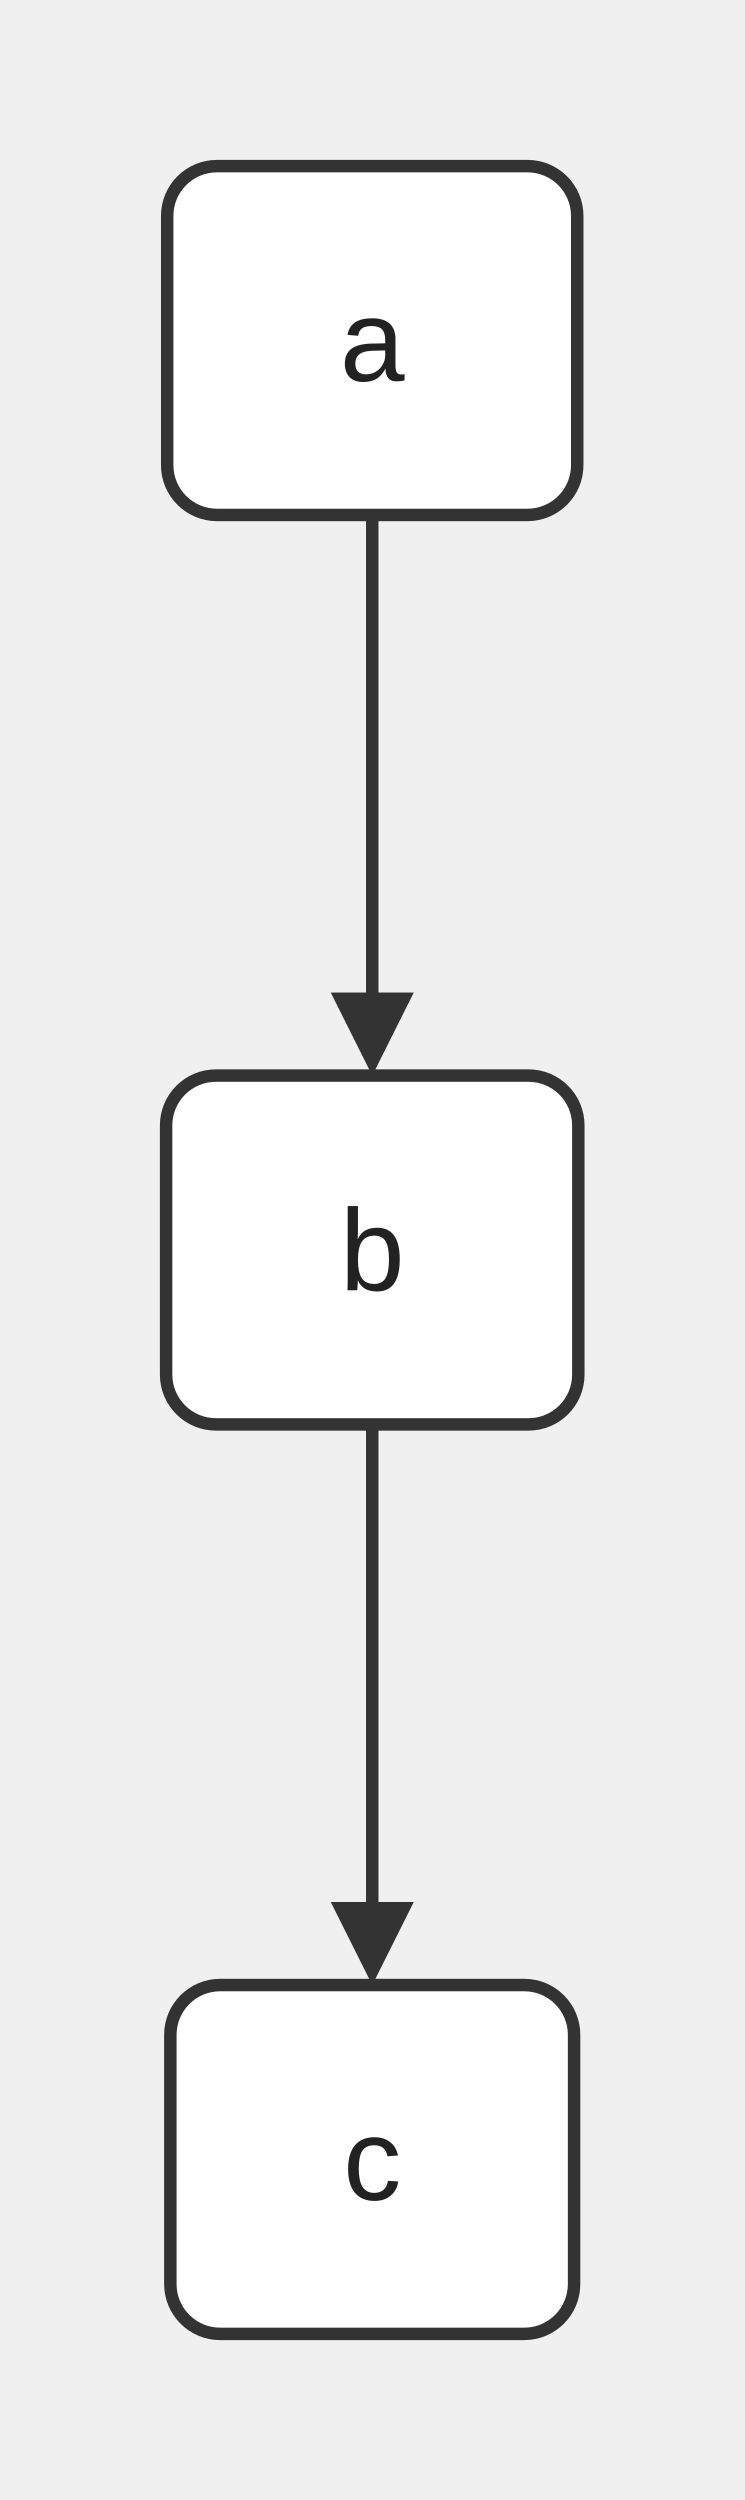
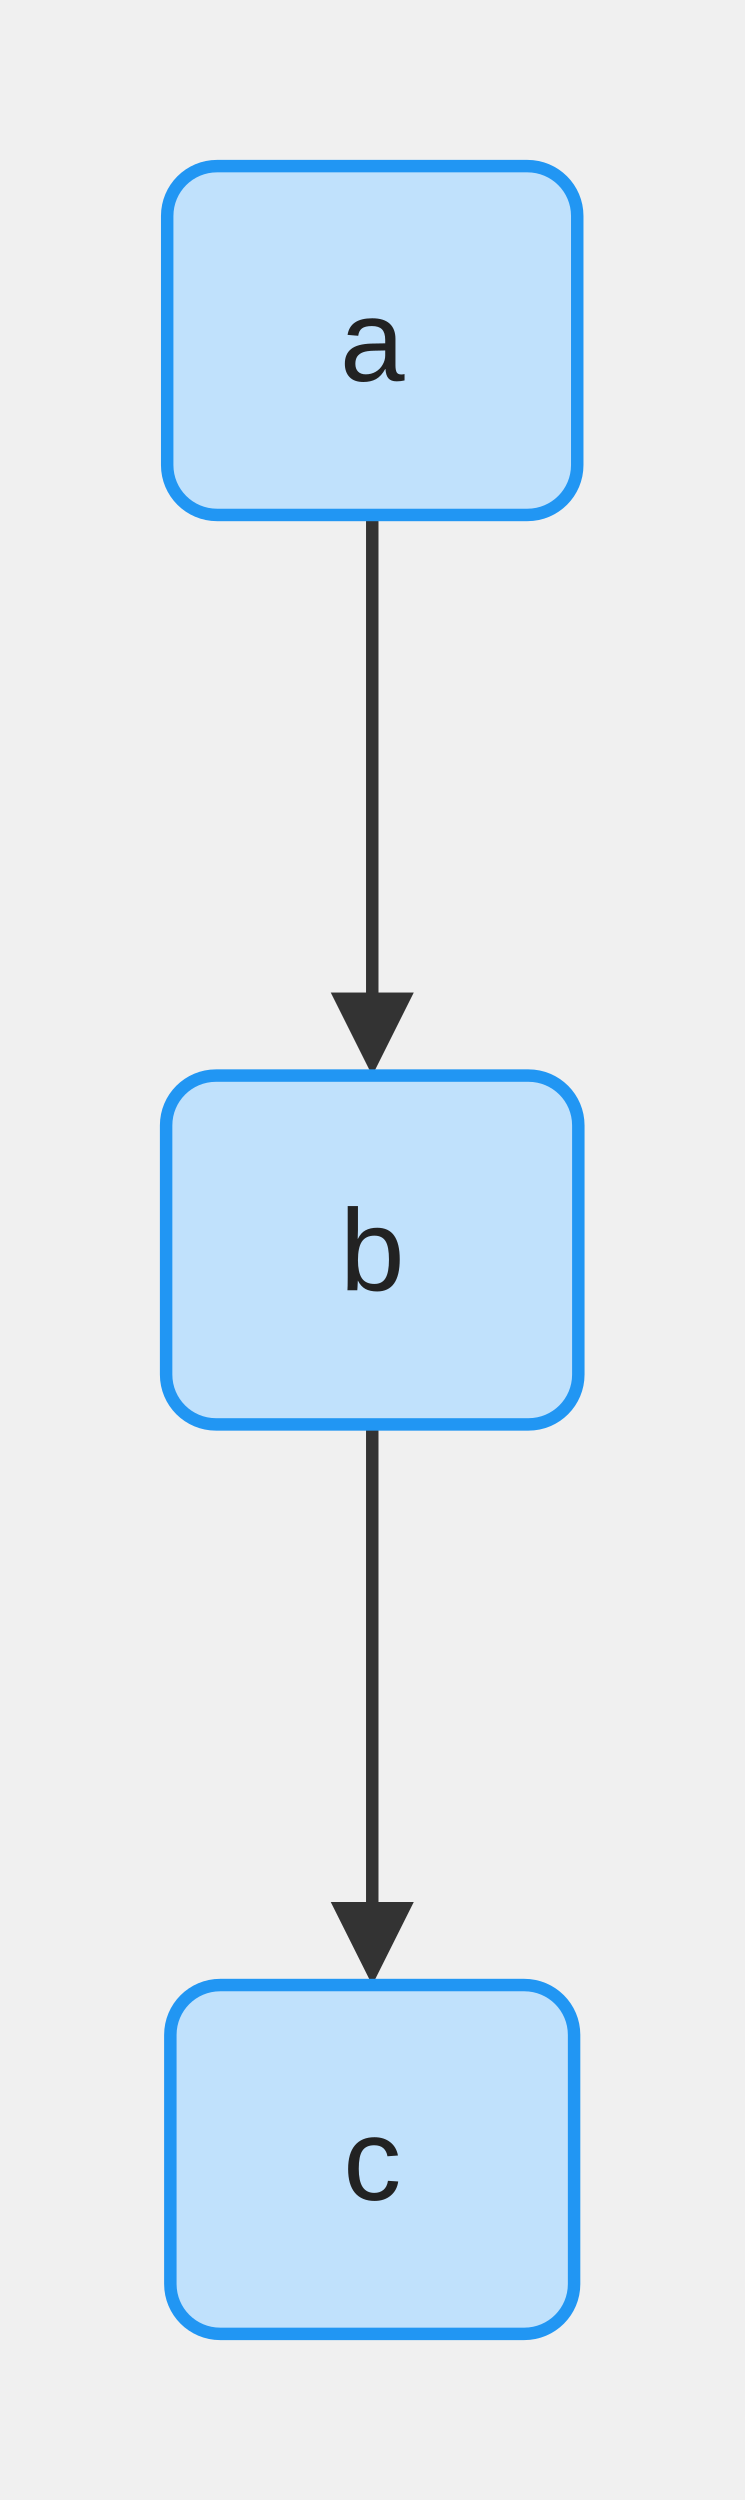
<svg xmlns="http://www.w3.org/2000/svg" width="89.63" height="301.00" viewBox="0 0 89.63 301.00">
  <defs>
    <marker id="arrow" viewBox="0 0 10 10" refX="6.00" refY="5" markerWidth="10" markerHeight="10" orient="auto" markerUnits="userSpaceOnUse">
      <path d="M0,0 L10,5 L0,10 Z" fill="#333" />
    </marker>
  </defs>
  <g fill="none" stroke-linecap="round" stroke-linejoin="round">
    <polyline points="44.82,62.00 44.82,125.50" stroke="#333" stroke-width="1.5" marker-end="url(#arrow)" />
    <polyline points="44.82,171.50 44.82,235.00" stroke="#333" stroke-width="1.5" marker-end="url(#arrow)" />
  </g>
  <g>
-     <rect x="20.13" y="20.00" width="49.37" height="42.00" rx="6" ry="6" fill="#fff" stroke="#333" stroke-width="1.5" />
+     <rect x="20.13" y="20.00" width="49.37" height="42.00" rx="6" ry="6" fill="#c0e1fc" stroke="#2196F3" stroke-width="1.5" />
    <text x="44.82" y="41.00" font-family="Arial, Helvetica, Liberation Sans, DejaVu Sans, sans-serif" font-size="14" fill="#222" text-anchor="middle" dominant-baseline="central">a</text>
-     <rect x="20.00" y="129.50" width="49.63" height="42.00" rx="6" ry="6" fill="#fff" stroke="#333" stroke-width="1.5" />
+     <rect x="20.00" y="129.50" width="49.63" height="42.00" rx="6" ry="6" fill="#c0e1fc" stroke="#2196F3" stroke-width="1.5" />
    <text x="44.82" y="150.50" font-family="Arial, Helvetica, Liberation Sans, DejaVu Sans, sans-serif" font-size="14" fill="#222" text-anchor="middle" dominant-baseline="central">b</text>
-     <rect x="20.51" y="239.00" width="48.61" height="42.00" rx="6" ry="6" fill="#fff" stroke="#333" stroke-width="1.5" />
+     <rect x="20.51" y="239.00" width="48.61" height="42.00" rx="6" ry="6" fill="#c0e1fc" stroke="#2196F3" stroke-width="1.5" />
    <text x="44.82" y="260.00" font-family="Arial, Helvetica, Liberation Sans, DejaVu Sans, sans-serif" font-size="14" fill="#222" text-anchor="middle" dominant-baseline="central">c</text>
  </g>
</svg>
